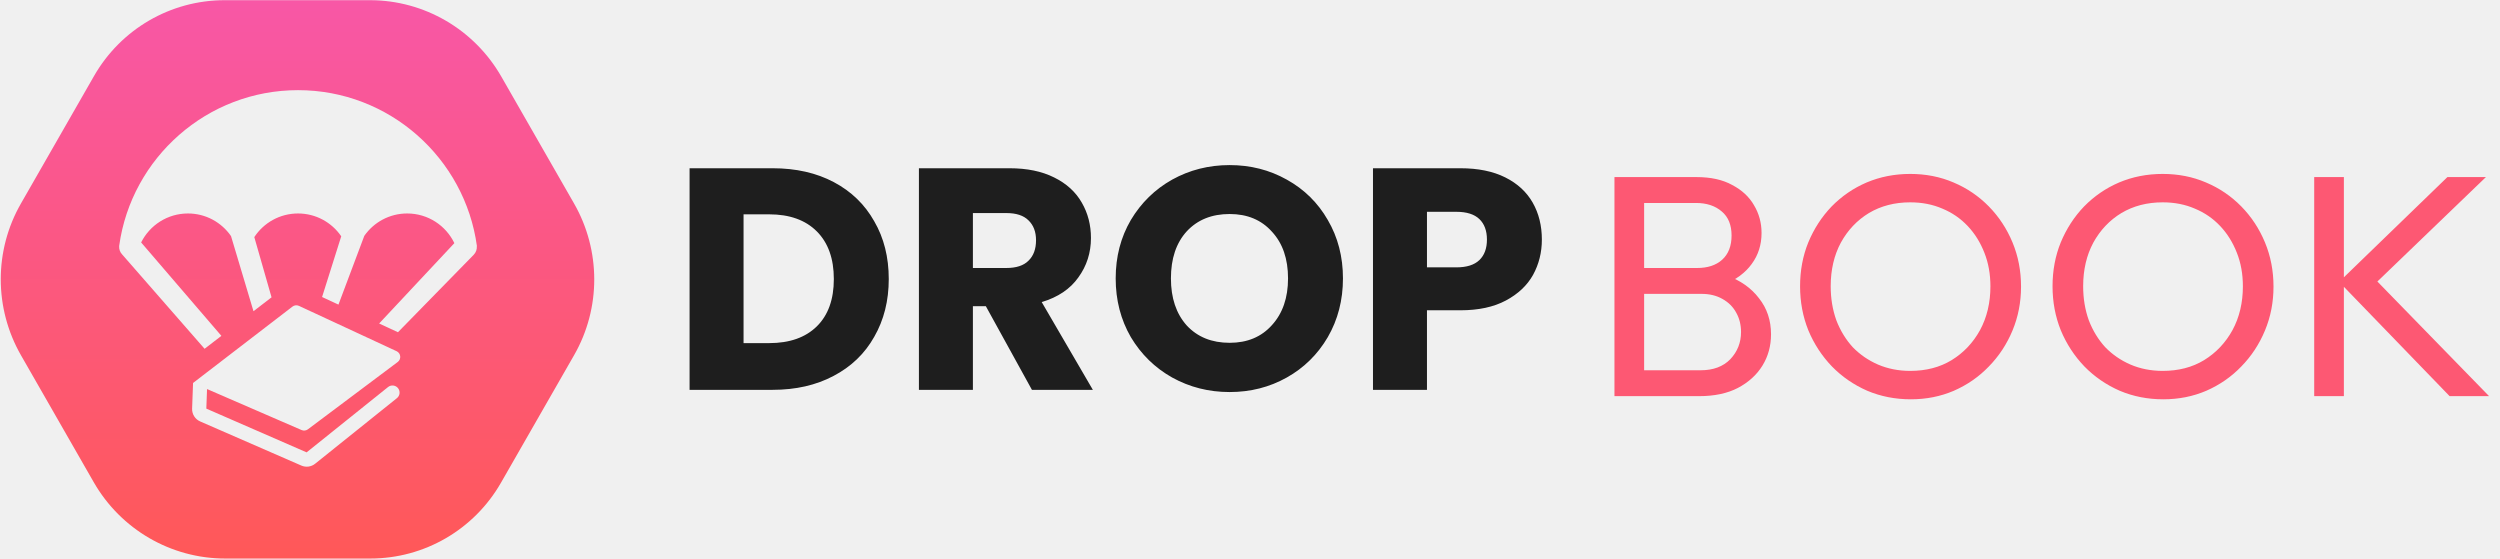
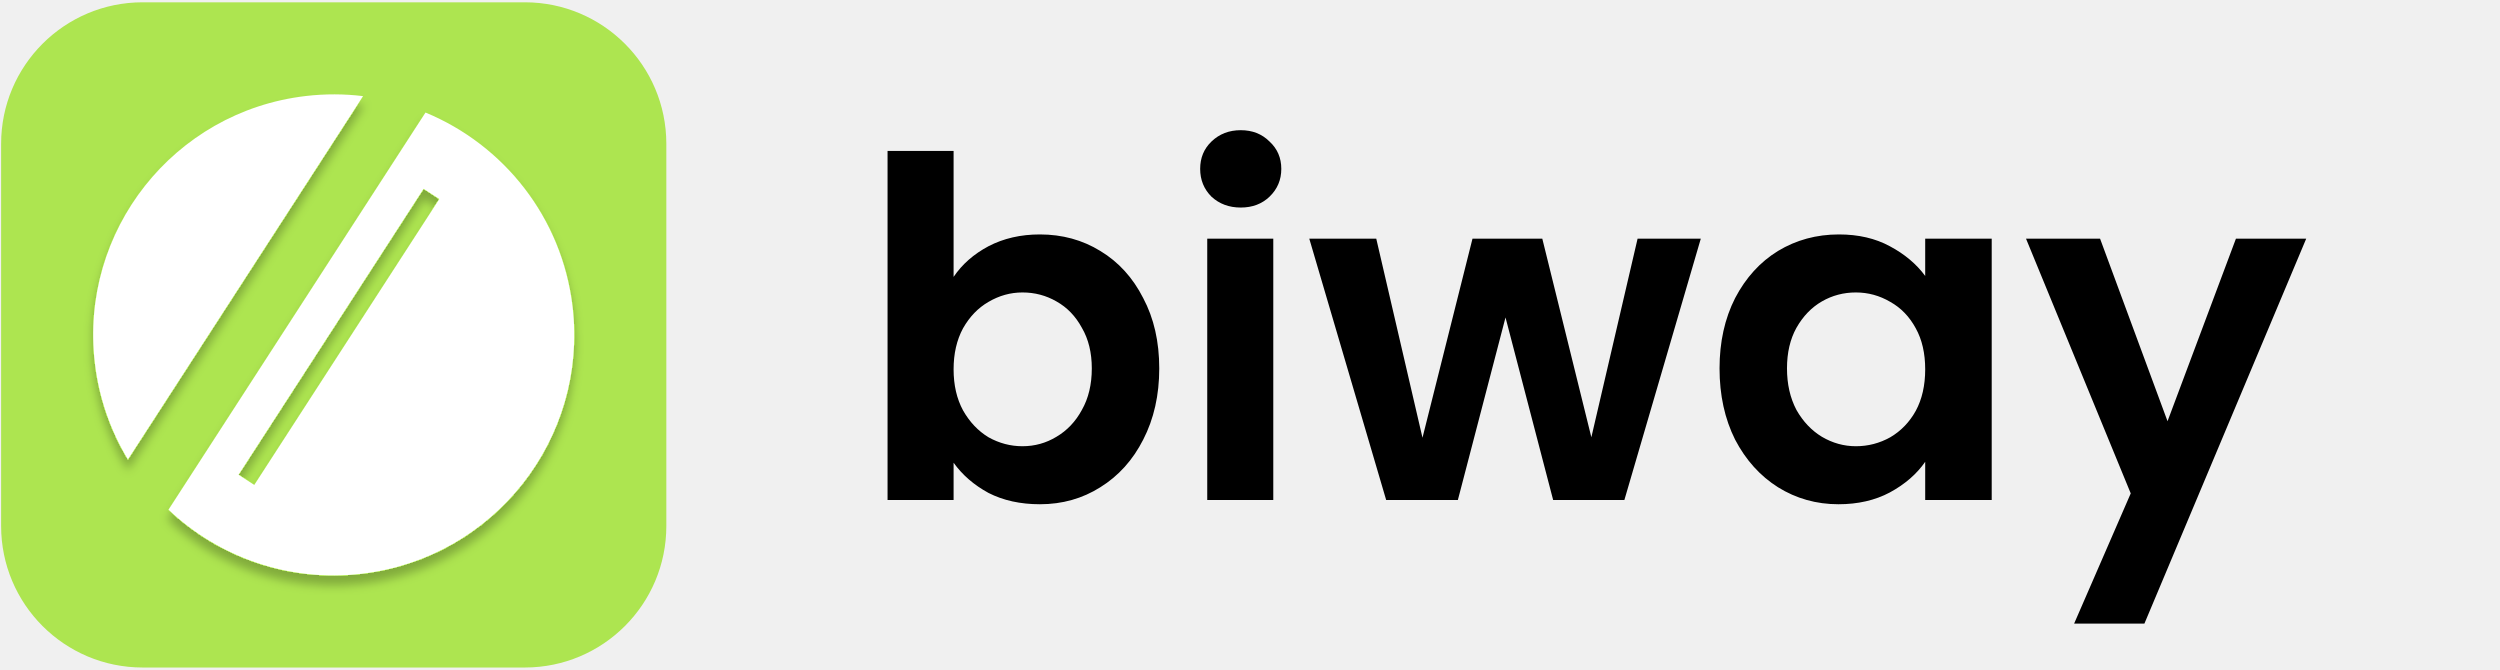
- <svg xmlns="http://www.w3.org/2000/svg" width="1584" height="354" viewBox="0 0 1584 354" fill="none">
-   <path fill-rule="evenodd" clip-rule="evenodd" d="M317.627 48.511C300.471 18.581 268.726 0.121 234.415 0.121L142.287 0.121C108.136 0.121 76.627 18.411 59.597 48.12L13.236 129.001C-3.794 158.71 -3.766 195.339 13.31 225.129L59.374 305.489C76.529 335.418 108.275 353.879 142.586 353.879H234.713C268.865 353.879 300.374 335.589 317.403 305.879L363.765 224.999C380.794 195.29 380.766 158.661 363.69 128.871L317.627 48.511ZM302.105 155.983C302.263 157.92 301.617 159.914 300.151 161.414L252.144 210.502L240.227 204.97L287.881 154.054C282.537 142.931 271.166 135.253 257.997 135.253C246.74 135.253 236.801 140.87 230.813 149.448L214.447 193.003L204.068 188.185L216.207 149.713C210.241 140.985 200.208 135.253 188.834 135.253C177.24 135.253 167.044 141.21 161.123 150.224L172.057 188.386L160.605 197.184L146.374 149.587C140.397 140.93 130.41 135.253 119.091 135.253C106.096 135.253 94.859 142.732 89.429 153.615L140.271 212.806L129.623 220.986L77.47 161.299C76.031 159.83 75.381 157.886 75.503 155.983H75.483C75.489 155.94 75.495 155.899 75.501 155.857C75.507 155.815 75.513 155.773 75.518 155.73C75.524 155.672 75.533 155.615 75.542 155.558C75.546 155.529 75.551 155.501 75.555 155.472C83.373 99.965 131.188 57.121 188.834 57.121C246.656 57.121 294.588 100.229 302.184 155.983H302.105ZM189.426 193.806C188.074 193.179 186.486 193.354 185.304 194.262L122.314 242.655L122.151 247.152L121.723 258.919C121.596 262.41 123.618 265.623 126.82 267.02L190.946 294.985C193.841 296.247 197.198 295.801 199.662 293.825L251.492 252.26C253.43 250.705 253.742 247.873 252.187 245.934C250.632 243.995 247.8 243.684 245.861 245.239L194.267 286.614L130.729 258.906L131.145 247.479L131.18 246.5L191.093 272.482C192.411 273.053 193.934 272.874 195.084 272.013L251.997 229.35C254.418 227.535 254.026 223.795 251.282 222.521L189.426 193.806Z" fill="url(#paint0_linear_27_28)" />
-   <path d="M489.517 106.6C504.317 106.6 517.25 109.533 528.317 115.4C539.383 121.267 547.917 129.533 553.917 140.2C560.05 150.733 563.117 162.933 563.117 176.8C563.117 190.533 560.05 202.733 553.917 213.4C547.917 224.067 539.317 232.333 528.117 238.2C517.05 244.067 504.183 247 489.517 247H436.917V106.6H489.517ZM487.317 217.4C500.25 217.4 510.317 213.867 517.517 206.8C524.717 199.733 528.317 189.733 528.317 176.8C528.317 163.867 524.717 153.8 517.517 146.6C510.317 139.4 500.25 135.8 487.317 135.8H471.117V217.4H487.317ZM653.829 247L624.629 194H616.429V247H582.229V106.6H639.629C650.696 106.6 660.096 108.533 667.829 112.4C675.696 116.267 681.562 121.6 685.429 128.4C689.296 135.067 691.229 142.533 691.229 150.8C691.229 160.133 688.562 168.467 683.229 175.8C678.029 183.133 670.296 188.333 660.029 191.4L692.429 247H653.829ZM616.429 169.8H637.629C643.896 169.8 648.562 168.267 651.629 165.2C654.829 162.133 656.429 157.8 656.429 152.2C656.429 146.867 654.829 142.667 651.629 139.6C648.562 136.533 643.896 135 637.629 135H616.429V169.8ZM779.098 248.4C765.898 248.4 753.765 245.333 742.698 239.2C731.765 233.067 723.031 224.533 716.498 213.6C710.098 202.533 706.898 190.133 706.898 176.4C706.898 162.667 710.098 150.333 716.498 139.4C723.031 128.467 731.765 119.933 742.698 113.8C753.765 107.667 765.898 104.6 779.098 104.6C792.298 104.6 804.365 107.667 815.298 113.8C826.365 119.933 835.031 128.467 841.298 139.4C847.698 150.333 850.898 162.667 850.898 176.4C850.898 190.133 847.698 202.533 841.298 213.6C834.898 224.533 826.231 233.067 815.298 239.2C804.365 245.333 792.298 248.4 779.098 248.4ZM779.098 217.2C790.298 217.2 799.231 213.467 805.898 206C812.698 198.533 816.098 188.667 816.098 176.4C816.098 164 812.698 154.133 805.898 146.8C799.231 139.333 790.298 135.6 779.098 135.6C767.765 135.6 758.698 139.267 751.898 146.6C745.231 153.933 741.898 163.867 741.898 176.4C741.898 188.8 745.231 198.733 751.898 206.2C758.698 213.533 767.765 217.2 779.098 217.2ZM976.924 151.8C976.924 159.933 975.058 167.4 971.324 174.2C967.591 180.867 961.858 186.267 954.124 190.4C946.391 194.533 936.791 196.6 925.324 196.6H904.124V247H869.924V106.6H925.324C936.524 106.6 945.991 108.533 953.724 112.4C961.458 116.267 967.258 121.6 971.124 128.4C974.991 135.2 976.924 143 976.924 151.8ZM922.724 169.4C929.258 169.4 934.124 167.867 937.324 164.8C940.524 161.733 942.124 157.4 942.124 151.8C942.124 146.2 940.524 141.867 937.324 138.8C934.124 135.733 929.258 134.2 922.724 134.2H904.124V169.4H922.724Z" fill="#1E1E1E" />
-   <path d="M1035.52 251V234.6H1077.52C1085.52 234.6 1091.78 232.267 1096.32 227.6C1100.85 222.8 1103.12 217.067 1103.12 210.4C1103.12 205.867 1102.12 201.8 1100.12 198.2C1098.12 194.467 1095.18 191.533 1091.32 189.4C1087.58 187.267 1083.18 186.2 1078.12 186.2H1035.52V169.8H1075.32C1081.98 169.8 1087.25 168.067 1091.12 164.6C1095.12 161 1097.12 155.867 1097.12 149.2C1097.12 142.533 1095.05 137.467 1090.92 134C1086.78 130.4 1081.32 128.6 1074.52 128.6H1035.52V112.2H1074.92C1083.98 112.2 1091.52 113.867 1097.52 117.2C1103.65 120.4 1108.25 124.667 1111.32 130C1114.52 135.333 1116.12 141.2 1116.12 147.6C1116.12 155.067 1114.05 161.6 1109.92 167.2C1105.92 172.8 1099.98 177.2 1092.12 180.4L1093.72 174.4C1102.65 177.6 1109.58 182.467 1114.52 189C1119.58 195.4 1122.12 203 1122.12 211.8C1122.12 219.133 1120.32 225.733 1116.72 231.6C1113.12 237.467 1107.92 242.2 1101.12 245.8C1094.45 249.267 1086.25 251 1076.52 251H1035.52ZM1022.92 251V112.2H1041.72V251H1022.92ZM1210.73 253C1200.86 253 1191.66 251.2 1183.13 247.6C1174.59 243.867 1167.13 238.733 1160.73 232.2C1154.33 225.533 1149.33 217.867 1145.73 209.2C1142.26 200.533 1140.53 191.267 1140.53 181.4C1140.53 171.4 1142.26 162.133 1145.73 153.6C1149.33 144.933 1154.26 137.333 1160.53 130.8C1166.93 124.267 1174.33 119.2 1182.73 115.6C1191.26 112 1200.46 110.2 1210.33 110.2C1220.19 110.2 1229.33 112 1237.73 115.6C1246.26 119.2 1253.73 124.267 1260.13 130.8C1266.53 137.333 1271.53 144.933 1275.13 153.6C1278.73 162.267 1280.53 171.6 1280.53 181.6C1280.53 191.467 1278.73 200.733 1275.13 209.4C1271.53 218.067 1266.53 225.667 1260.13 232.2C1253.86 238.733 1246.46 243.867 1237.93 247.6C1229.53 251.2 1220.46 253 1210.73 253ZM1210.33 235C1220.33 235 1229.06 232.733 1236.53 228.2C1244.13 223.533 1250.13 217.2 1254.53 209.2C1258.93 201.067 1261.13 191.8 1261.13 181.4C1261.13 173.667 1259.86 166.6 1257.33 160.2C1254.79 153.667 1251.26 148 1246.73 143.2C1242.19 138.4 1236.86 134.733 1230.73 132.2C1224.59 129.533 1217.79 128.2 1210.33 128.2C1200.46 128.2 1191.73 130.467 1184.13 135C1176.66 139.533 1170.73 145.8 1166.33 153.8C1162.06 161.8 1159.93 171 1159.93 181.4C1159.93 189.133 1161.13 196.333 1163.53 203C1166.06 209.533 1169.53 215.2 1173.93 220C1178.46 224.667 1183.79 228.333 1189.93 231C1196.19 233.667 1202.99 235 1210.33 235ZM1370.69 253C1360.82 253 1351.62 251.2 1343.09 247.6C1334.55 243.867 1327.09 238.733 1320.69 232.2C1314.29 225.533 1309.29 217.867 1305.69 209.2C1302.22 200.533 1300.49 191.267 1300.49 181.4C1300.49 171.4 1302.22 162.133 1305.69 153.6C1309.29 144.933 1314.22 137.333 1320.49 130.8C1326.89 124.267 1334.29 119.2 1342.69 115.6C1351.22 112 1360.42 110.2 1370.29 110.2C1380.15 110.2 1389.29 112 1397.69 115.6C1406.22 119.2 1413.69 124.267 1420.09 130.8C1426.49 137.333 1431.49 144.933 1435.09 153.6C1438.69 162.267 1440.49 171.6 1440.49 181.6C1440.49 191.467 1438.69 200.733 1435.09 209.4C1431.49 218.067 1426.49 225.667 1420.09 232.2C1413.82 238.733 1406.42 243.867 1397.89 247.6C1389.49 251.2 1380.42 253 1370.69 253ZM1370.29 235C1380.29 235 1389.02 232.733 1396.49 228.2C1404.09 223.533 1410.09 217.2 1414.49 209.2C1418.89 201.067 1421.09 191.8 1421.09 181.4C1421.09 173.667 1419.82 166.6 1417.29 160.2C1414.75 153.667 1411.22 148 1406.69 143.2C1402.15 138.4 1396.82 134.733 1390.69 132.2C1384.55 129.533 1377.75 128.2 1370.29 128.2C1360.42 128.2 1351.69 130.467 1344.09 135C1336.62 139.533 1330.69 145.8 1326.29 153.8C1322.02 161.8 1319.89 171 1319.89 181.4C1319.89 189.133 1321.09 196.333 1323.49 203C1326.02 209.533 1329.49 215.2 1333.89 220C1338.42 224.667 1343.75 228.333 1349.89 231C1356.15 233.667 1362.95 235 1370.29 235ZM1552.08 251L1482.08 178.6L1550.68 112.2H1575.08L1501.08 183.4V173L1577.08 251H1552.08ZM1466.28 251V112.2H1485.08V251H1466.28Z" fill="#FD5873" />
+ <svg xmlns="http://www.w3.org/2000/svg" width="1060" height="284" viewBox="0 0 1060 284" fill="none">
+   <g clip-path="url(#clip0_103_144)">
+     <rect x="0.475" y="0.975" width="282.05" height="282.05" rx="60" fill="#ADE550" />
+     <g filter="url(#filter0_d_103_144)">
+       <path fill-rule="evenodd" clip-rule="evenodd" d="M129.592 40.717C137.863 39.745 146.018 39.791 153.933 40.757L54.236 194.82C46.899 182.716 41.978 168.882 40.218 153.907C33.641 97.971 73.656 47.294 129.592 40.717ZM153.408 243.282C122.202 246.951 92.633 236.119 71.445 216.113L180.416 47.717C213.453 61.389 238.311 92.06 242.782 130.092C249.359 186.029 209.344 236.705 153.408 243.282ZM107.821 205.614L101.145 201.294L179.595 80.063L186.271 84.383L107.821 205.614Z" fill="white" />
+     </g>
+   </g>
+   <path d="M404.324 117.4C407.924 112.067 412.858 107.733 419.124 104.4C425.524 101.067 432.791 99.4 440.924 99.4C450.391 99.4 458.924 101.733 466.524 106.4C474.258 111.067 480.324 117.733 484.724 126.4C489.258 134.933 491.524 144.867 491.524 156.2C491.524 167.533 489.258 177.6 484.724 186.4C480.324 195.067 474.258 201.8 466.524 206.6C458.924 211.4 450.391 213.8 440.924 213.8C432.658 213.8 425.391 212.2 419.124 209C412.991 205.667 408.058 201.4 404.324 196.2V212H376.324V64H404.324V117.4ZM462.924 156.2C462.924 149.533 461.524 143.8 458.724 139C456.058 134.067 452.458 130.333 447.924 127.8C443.524 125.267 438.724 124 433.524 124C428.458 124 423.658 125.333 419.124 128C414.724 130.533 411.124 134.267 408.324 139.2C405.658 144.133 404.324 149.933 404.324 156.6C404.324 163.267 405.658 169.067 408.324 174C411.124 178.933 414.724 182.733 419.124 185.4C423.658 187.933 428.458 189.2 433.524 189.2C438.724 189.2 443.524 187.867 447.924 185.2C452.458 182.533 456.058 178.733 458.724 173.8C461.524 168.867 462.924 163 462.924 156.2ZM526.071 88C521.138 88 517.005 86.467 513.671 83.4C510.471 80.2 508.871 76.267 508.871 71.6C508.871 66.933 510.471 63.067 513.671 60C517.005 56.8 521.138 55.2 526.071 55.2C531.005 55.2 535.071 56.8 538.271 60C541.605 63.067 543.271 66.933 543.271 71.6C543.271 76.267 541.605 80.2 538.271 83.4C535.071 86.467 531.005 88 526.071 88ZM539.871 101.2V212H511.871V101.2H539.871ZM721.135 101.2L688.735 212H658.535L638.335 134.6L618.135 212H587.735L555.135 101.2H583.535L603.135 185.6L624.335 101.2H653.935L674.735 185.4L694.335 101.2H721.135ZM729.085 156.2C729.085 145 731.285 135.067 735.685 126.4C740.219 117.733 746.285 111.067 753.885 106.4C761.619 101.733 770.219 99.4 779.685 99.4C787.952 99.4 795.152 101.067 801.285 104.4C807.552 107.733 812.552 111.933 816.285 117V101.2H844.485V212H816.285V195.8C812.685 201 807.685 205.333 801.285 208.8C795.019 212.133 787.752 213.8 779.485 213.8C770.152 213.8 761.619 211.4 753.885 206.6C746.285 201.8 740.219 195.067 735.685 186.4C731.285 177.6 729.085 167.533 729.085 156.2ZM816.285 156.6C816.285 149.8 814.952 144 812.285 139.2C809.619 134.267 806.019 130.533 801.485 128C796.952 125.333 792.085 124 786.885 124C781.685 124 776.885 125.267 772.485 127.8C768.085 130.333 764.485 134.067 761.685 139C759.019 143.8 757.685 149.533 757.685 156.2C757.685 162.867 759.019 168.733 761.685 173.8C764.485 178.733 768.085 182.533 772.485 185.2C777.019 187.867 781.819 189.2 786.885 189.2C792.085 189.2 796.952 187.933 801.485 185.4C806.019 182.733 809.619 179 812.285 174.2C814.952 169.267 816.285 163.4 816.285 156.6ZM977.832 101.2L909.232 264.4H879.432L903.432 209.2L859.032 101.2H890.432L919.032 178.6L948.032 101.2H977.832Z" fill="black" />
  <defs>
-     <linearGradient id="paint0_linear_27_28" x1="188.5" y1="0.121" x2="188.5" y2="353.879" gradientUnits="userSpaceOnUse">
-       <stop stop-color="#F857A6" />
-       <stop offset="1" stop-color="#FF5858" />
-     </linearGradient>
+     <filter id="filter0_d_103_144" x="35.511" y="40.01" width="211.979" height="211.979" filterUnits="userSpaceOnUse" color-interpolation-filters="sRGB">
+       <feFlood flood-opacity="0" result="BackgroundImageFix" />
+       <feColorMatrix in="SourceAlpha" type="matrix" values="0 0 0 0 0 0 0 0 0 0 0 0 0 0 0 0 0 0 127 0" result="hardAlpha" />
+       <feOffset dy="4" />
+       <feGaussianBlur stdDeviation="2" />
+       <feComposite in2="hardAlpha" operator="out" />
+       <feColorMatrix type="matrix" values="0 0 0 0 0 0 0 0 0 0 0 0 0 0 0 0 0 0 0.25 0" />
+       <feBlend mode="normal" in2="BackgroundImageFix" result="effect1_dropShadow_103_144" />
+       <feBlend mode="normal" in="SourceGraphic" in2="effect1_dropShadow_103_144" result="shape" />
+     </filter>
+     <clipPath id="clip0_103_144">
+       <rect x="0.475" y="0.975" width="282.05" height="282.05" rx="60" fill="white" />
+     </clipPath>
  </defs>
</svg>
